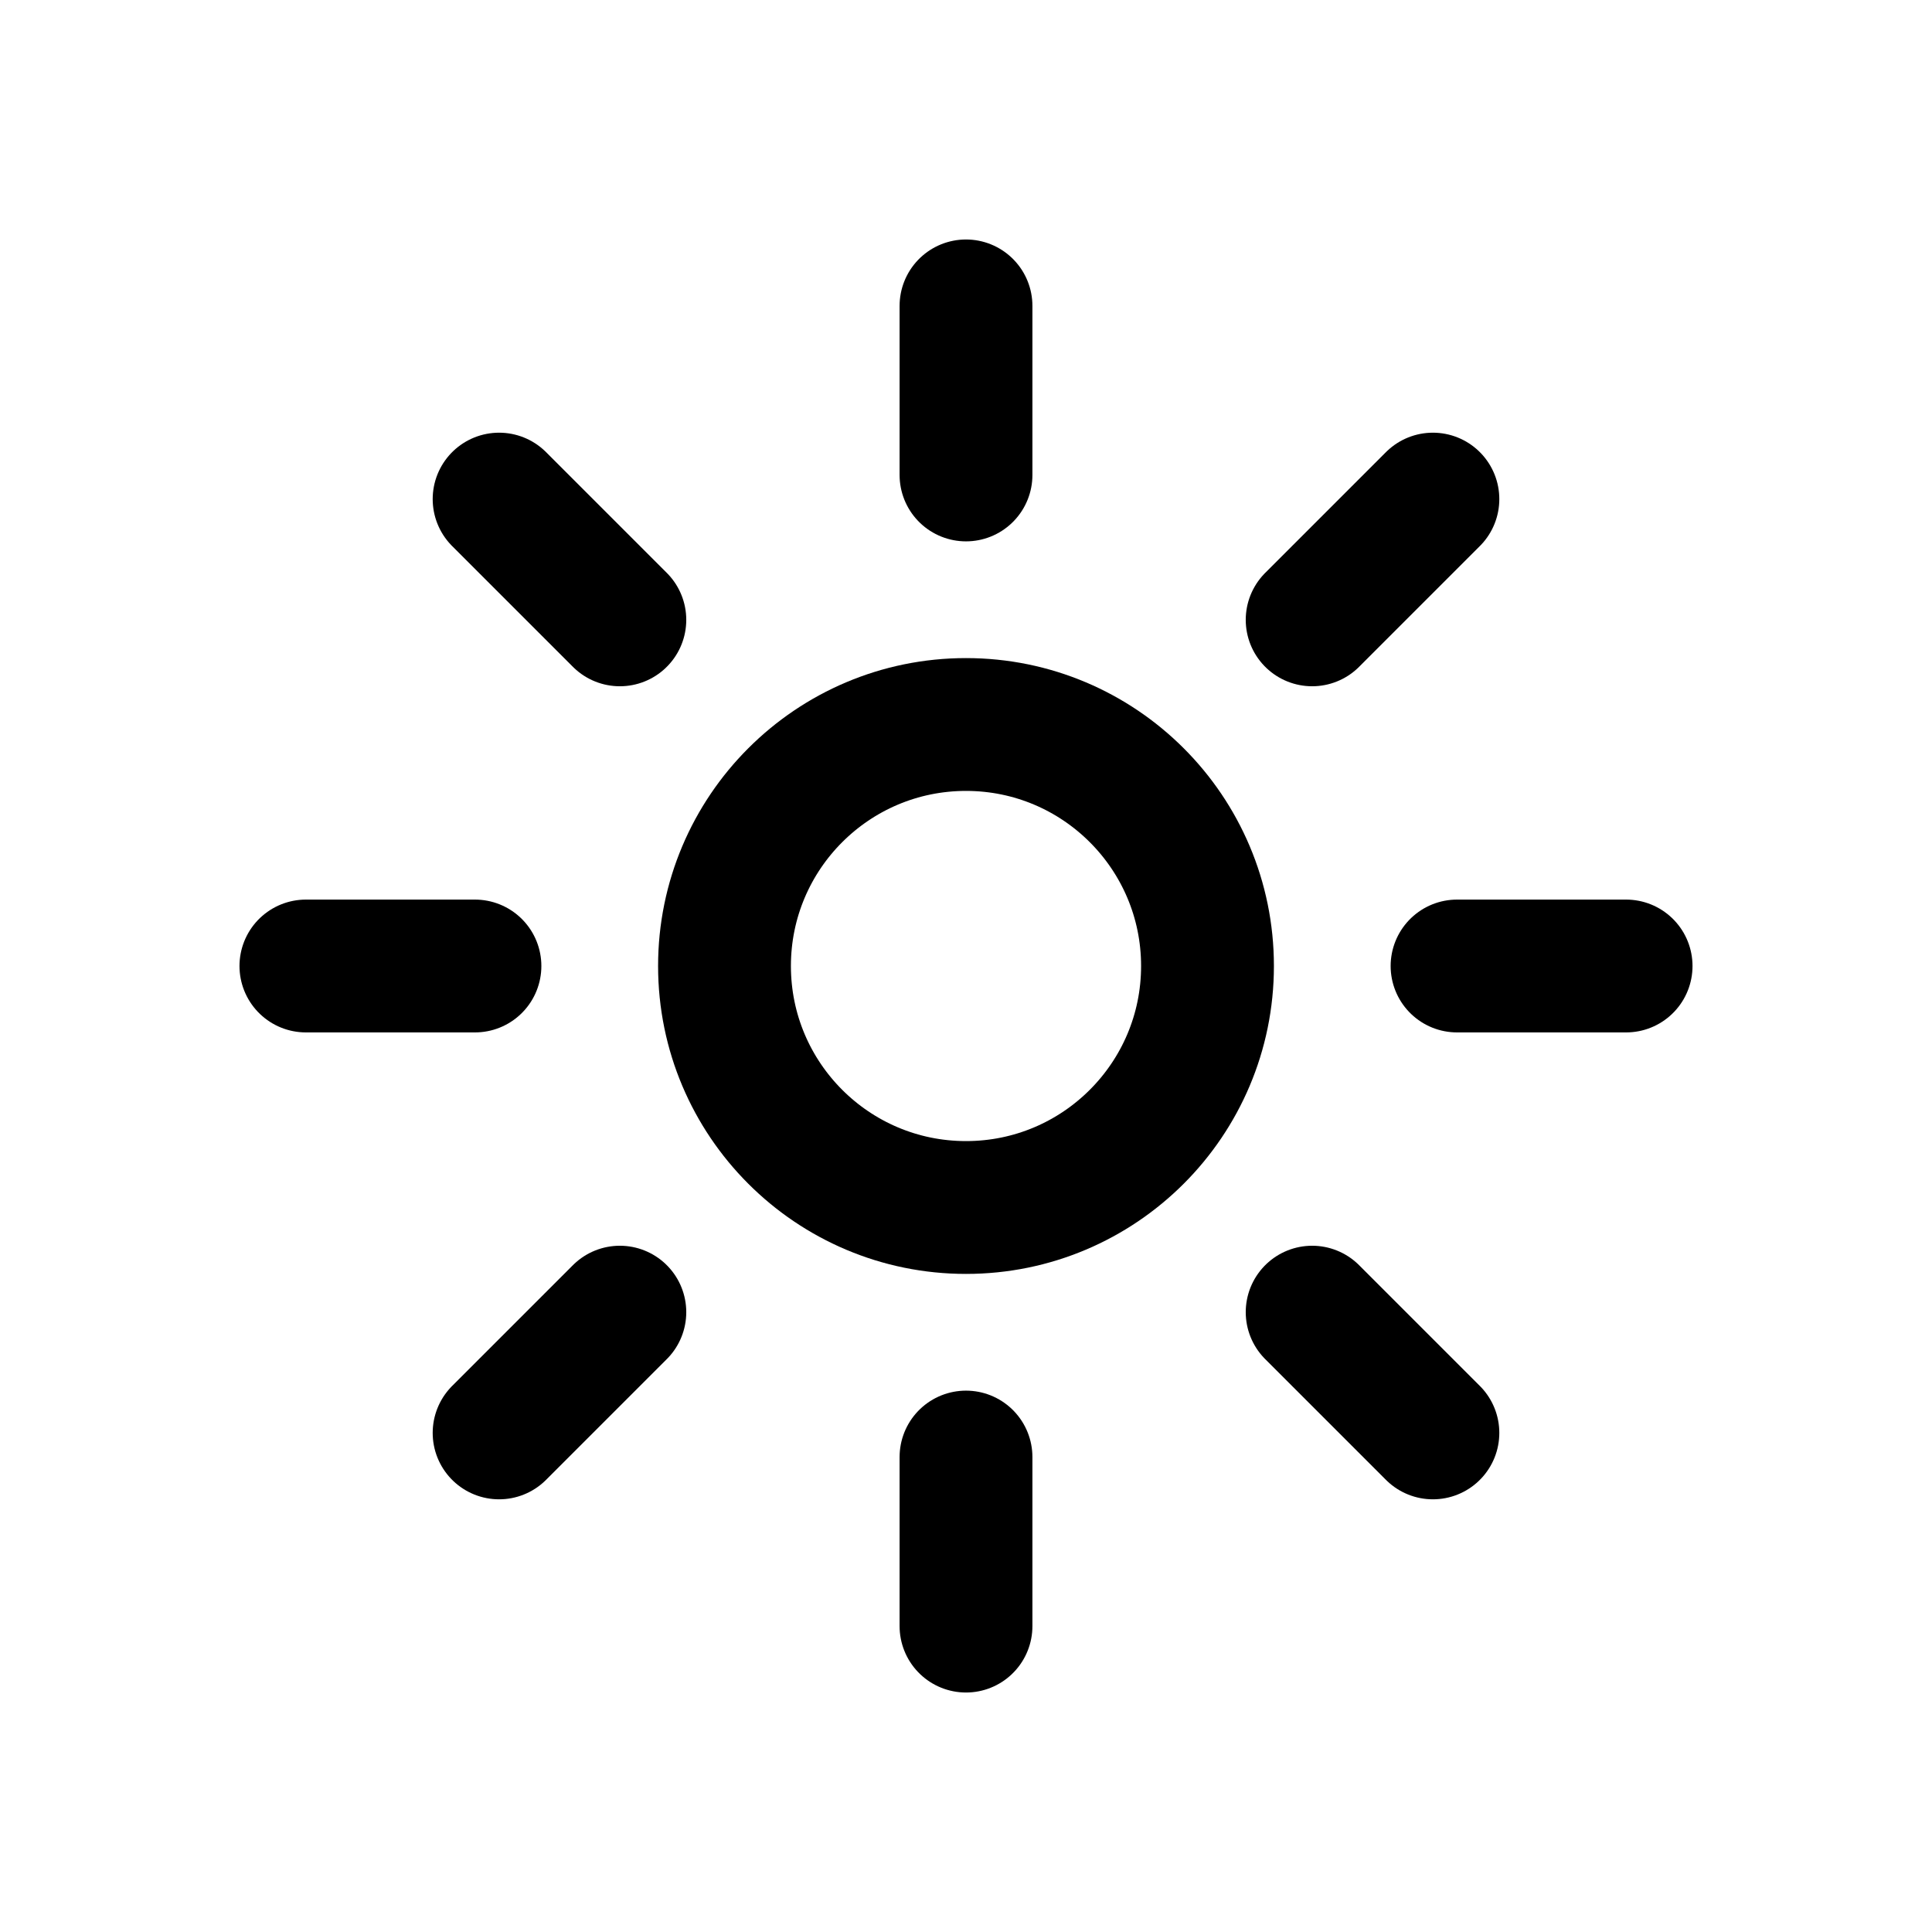
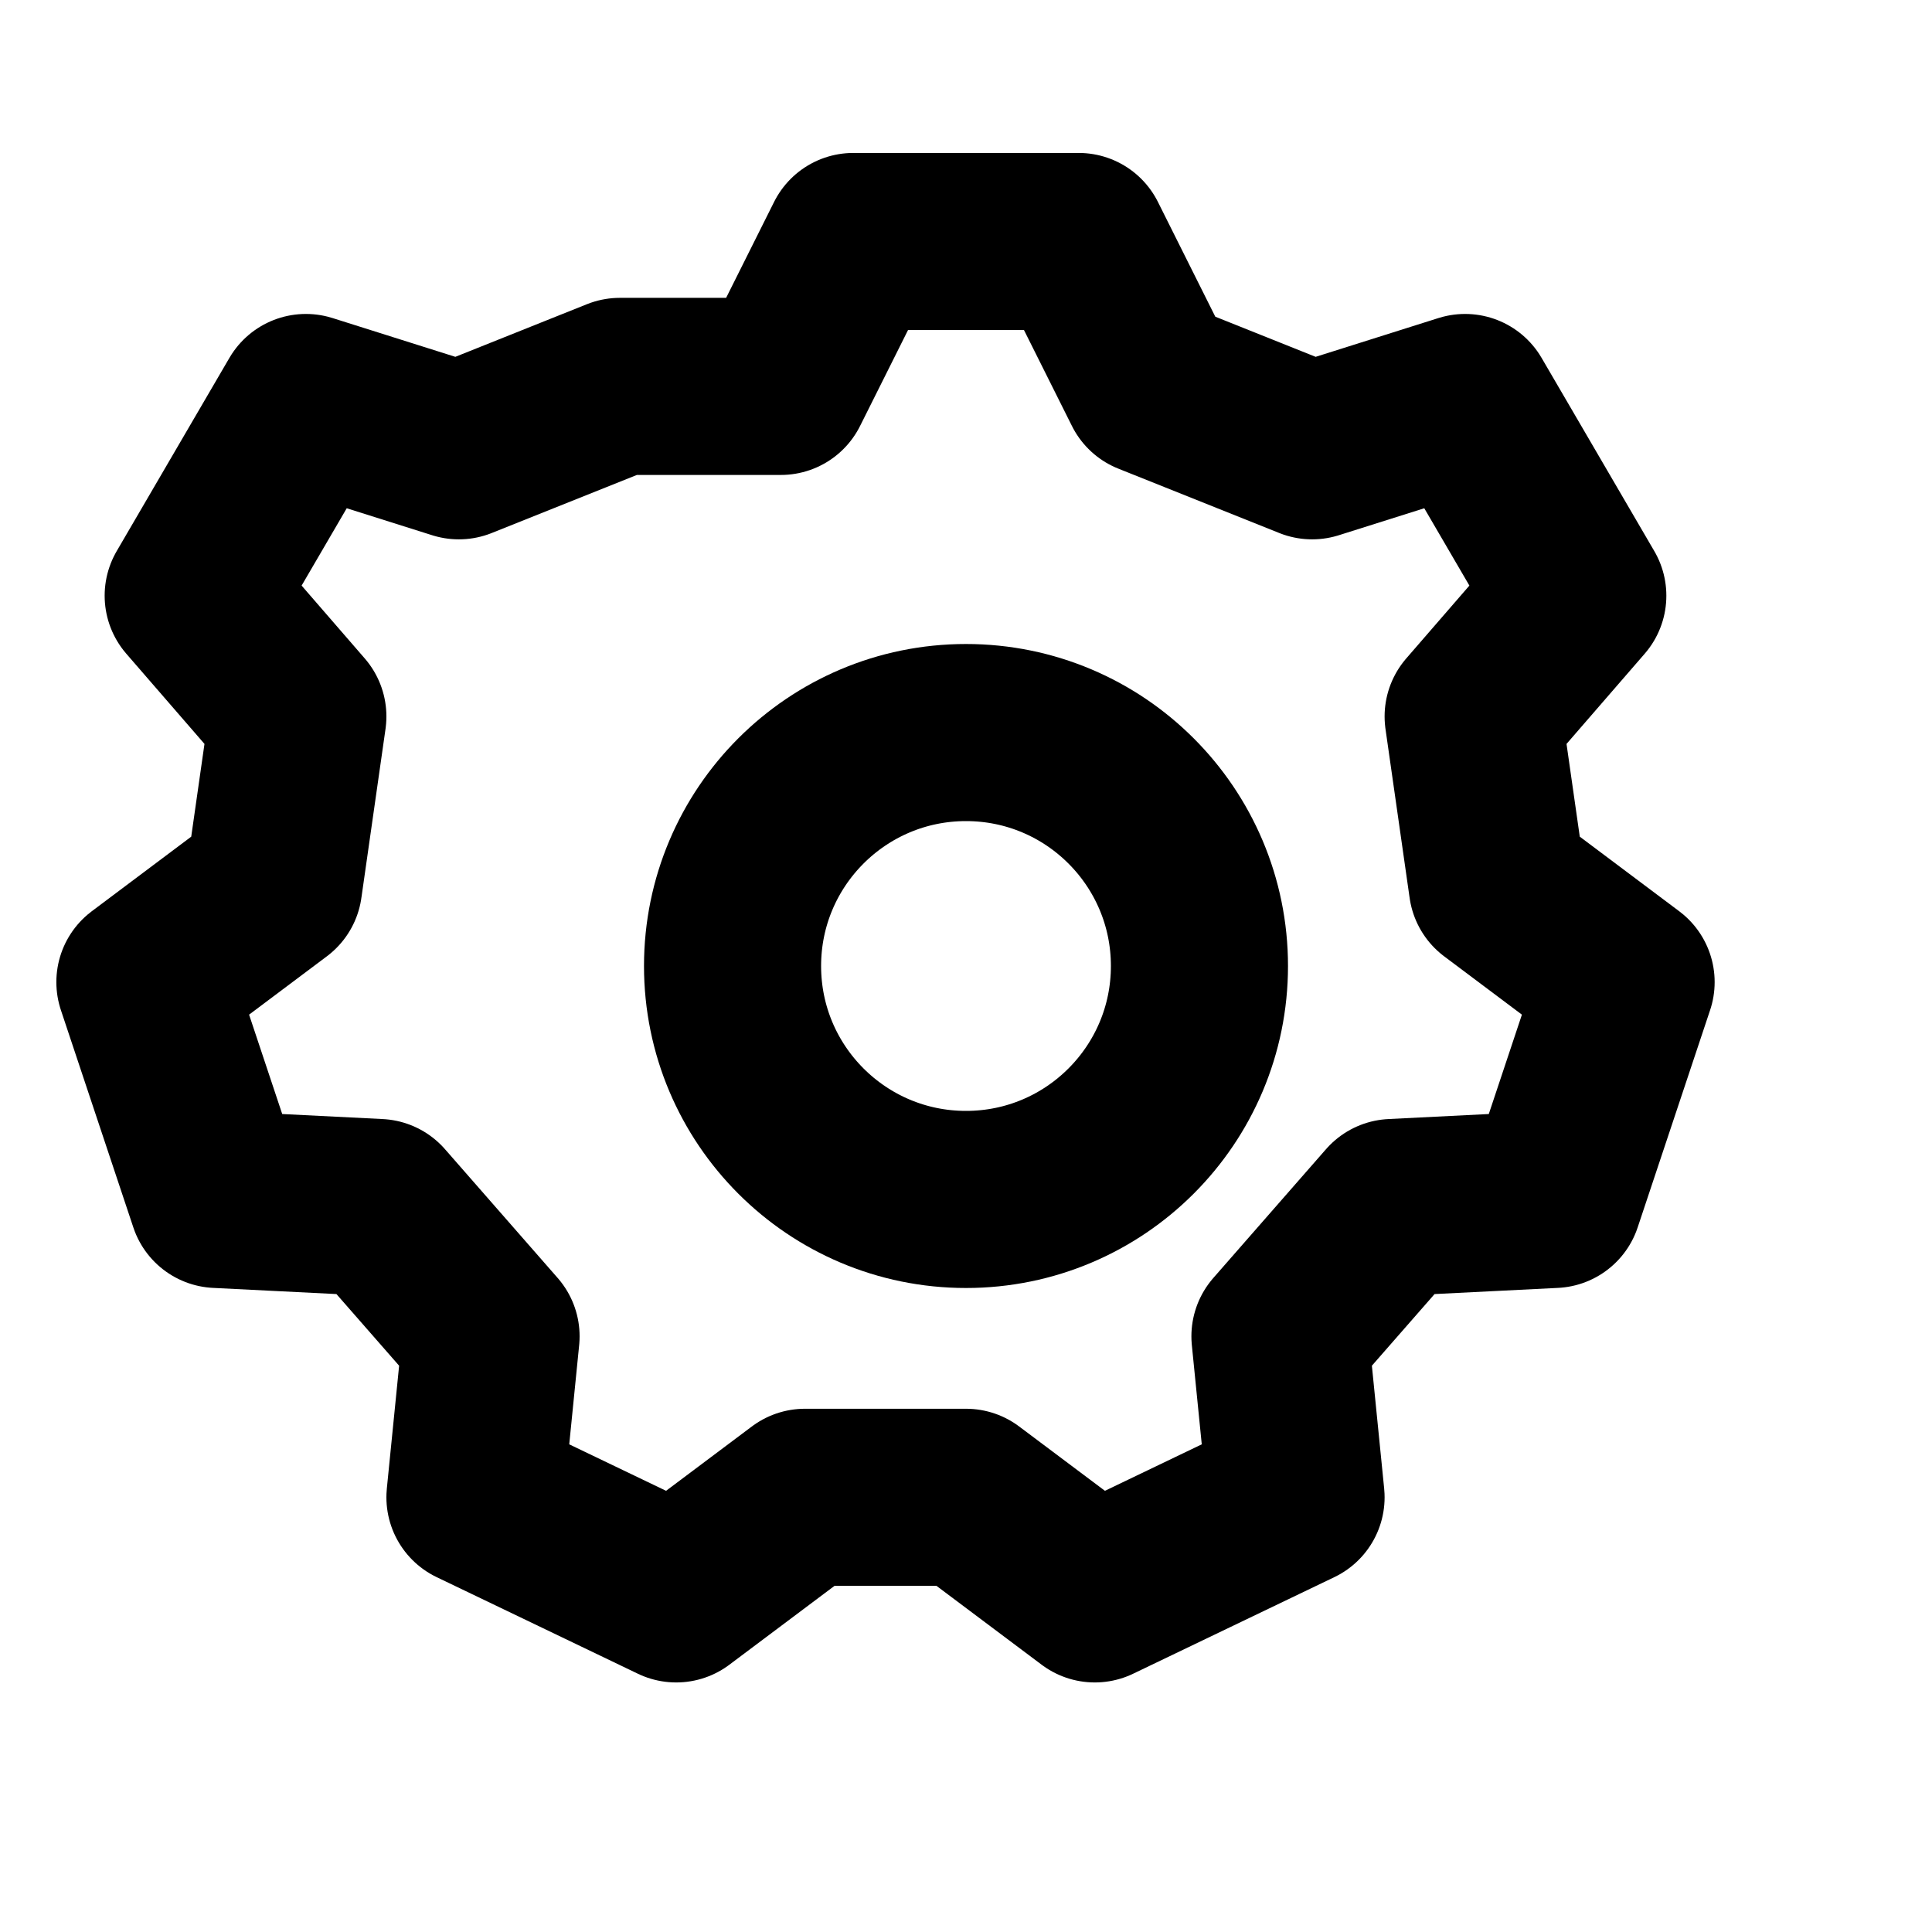
- <svg xmlns="http://www.w3.org/2000/svg" width="24" height="24" viewBox="0 0 24 24" fill="none" stroke="#000000" stroke-width="1.65" stroke-linecap="round" stroke-linejoin="round">
-   <circle cx="12" cy="12" r="3" />
-   <path d="M12 3.8v2.1" />
-   <path d="M12 18.1v2.1" />
-   <path d="M3.8 12h2.1" />
-   <path d="M18.1 12h2.1" />
-   <path d="m6.2 6.2 1.5 1.5" />
-   <path d="m16.3 16.3 1.5 1.5" />
-   <path d="m17.8 6.2-1.5 1.5" />
-   <path d="m7.7 16.3-1.5 1.5" />
+ <svg xmlns="http://www.w3.org/2000/svg" width="24" height="24" viewBox="0 0 24 24" fill="none" stroke="#000000" stroke-width="2.2" stroke-linecap="round" stroke-linejoin="round">
+   <path d="M9.7 4.8 10.6 3h2.8l.9 1.8 2 .8 1.9-.6 1.4 2.4-1.3 1.5.3 2.1 1.6 1.2-.9 2.7-2 .1-1.4 1.6.2 2-2.5 1.2-1.6-1.2h-2l-1.6 1.2-2.5-1.2.2-2L4.7 15l-2-.1-.9-2.7L3.4 11l.3-2.1-1.3-1.5L3.8 5l1.9.6 2-.8Z" />
+   <circle cx="12" cy="12" r="2.9" />
</svg>
